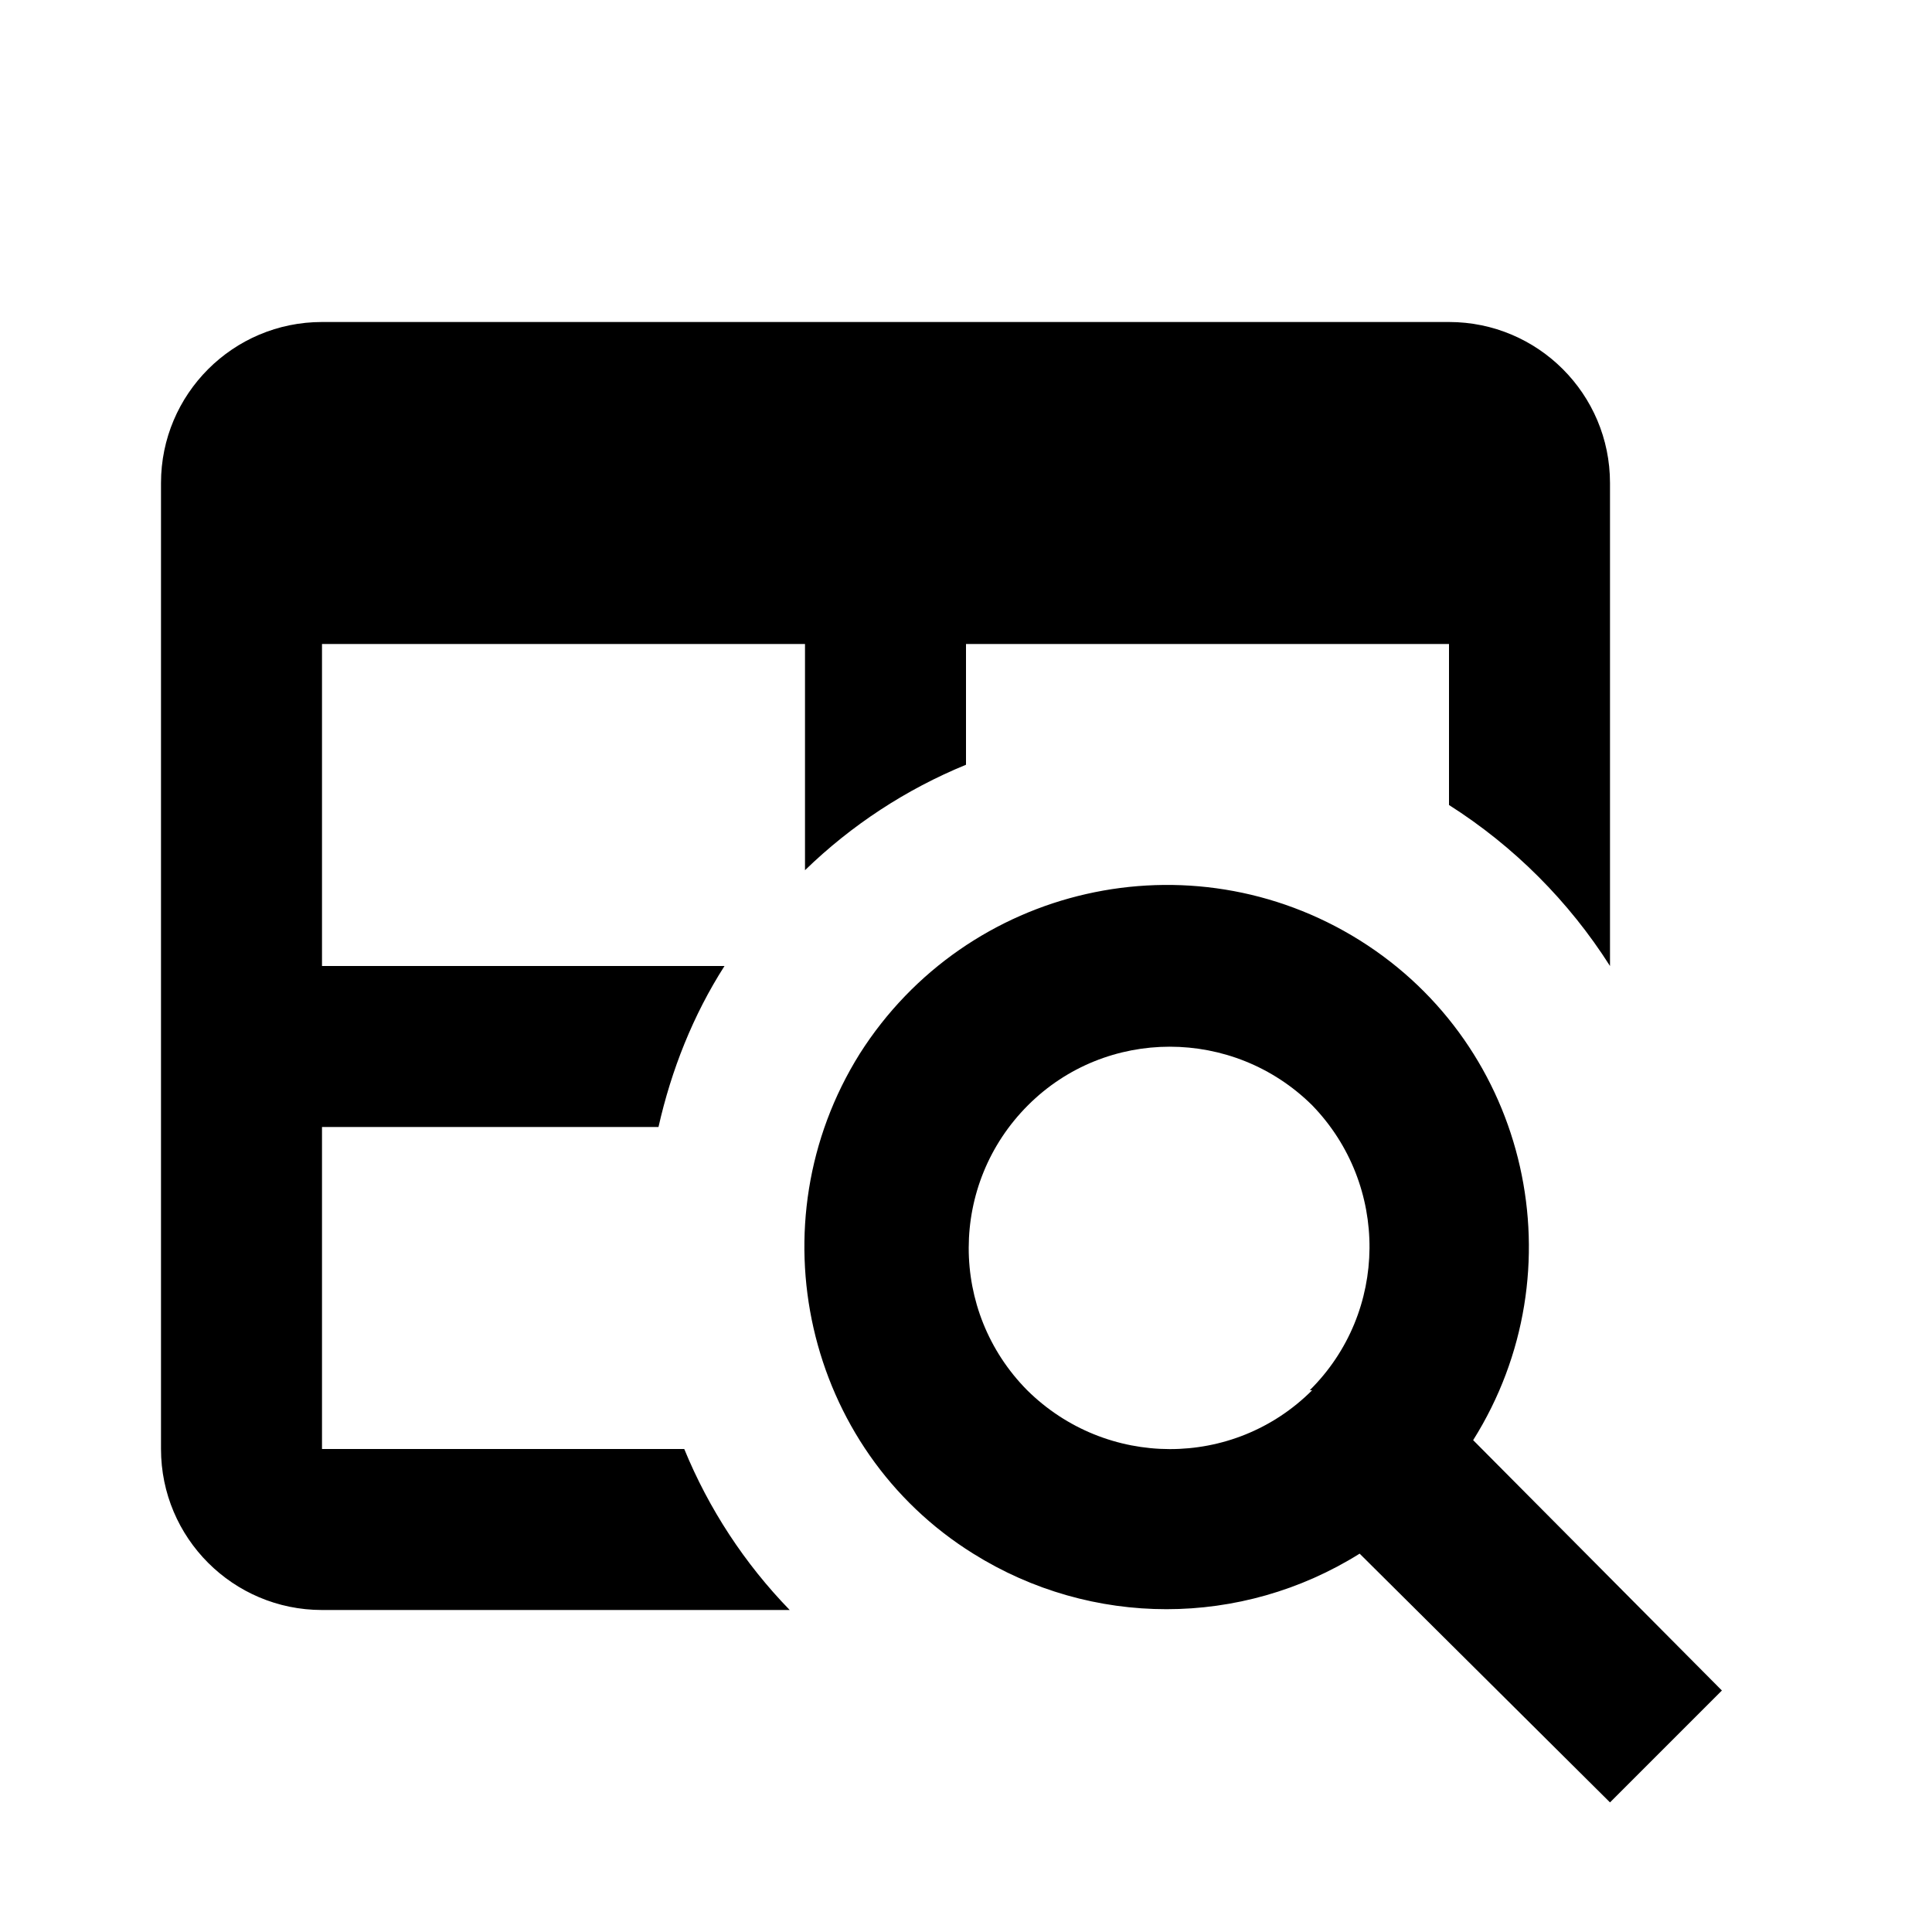
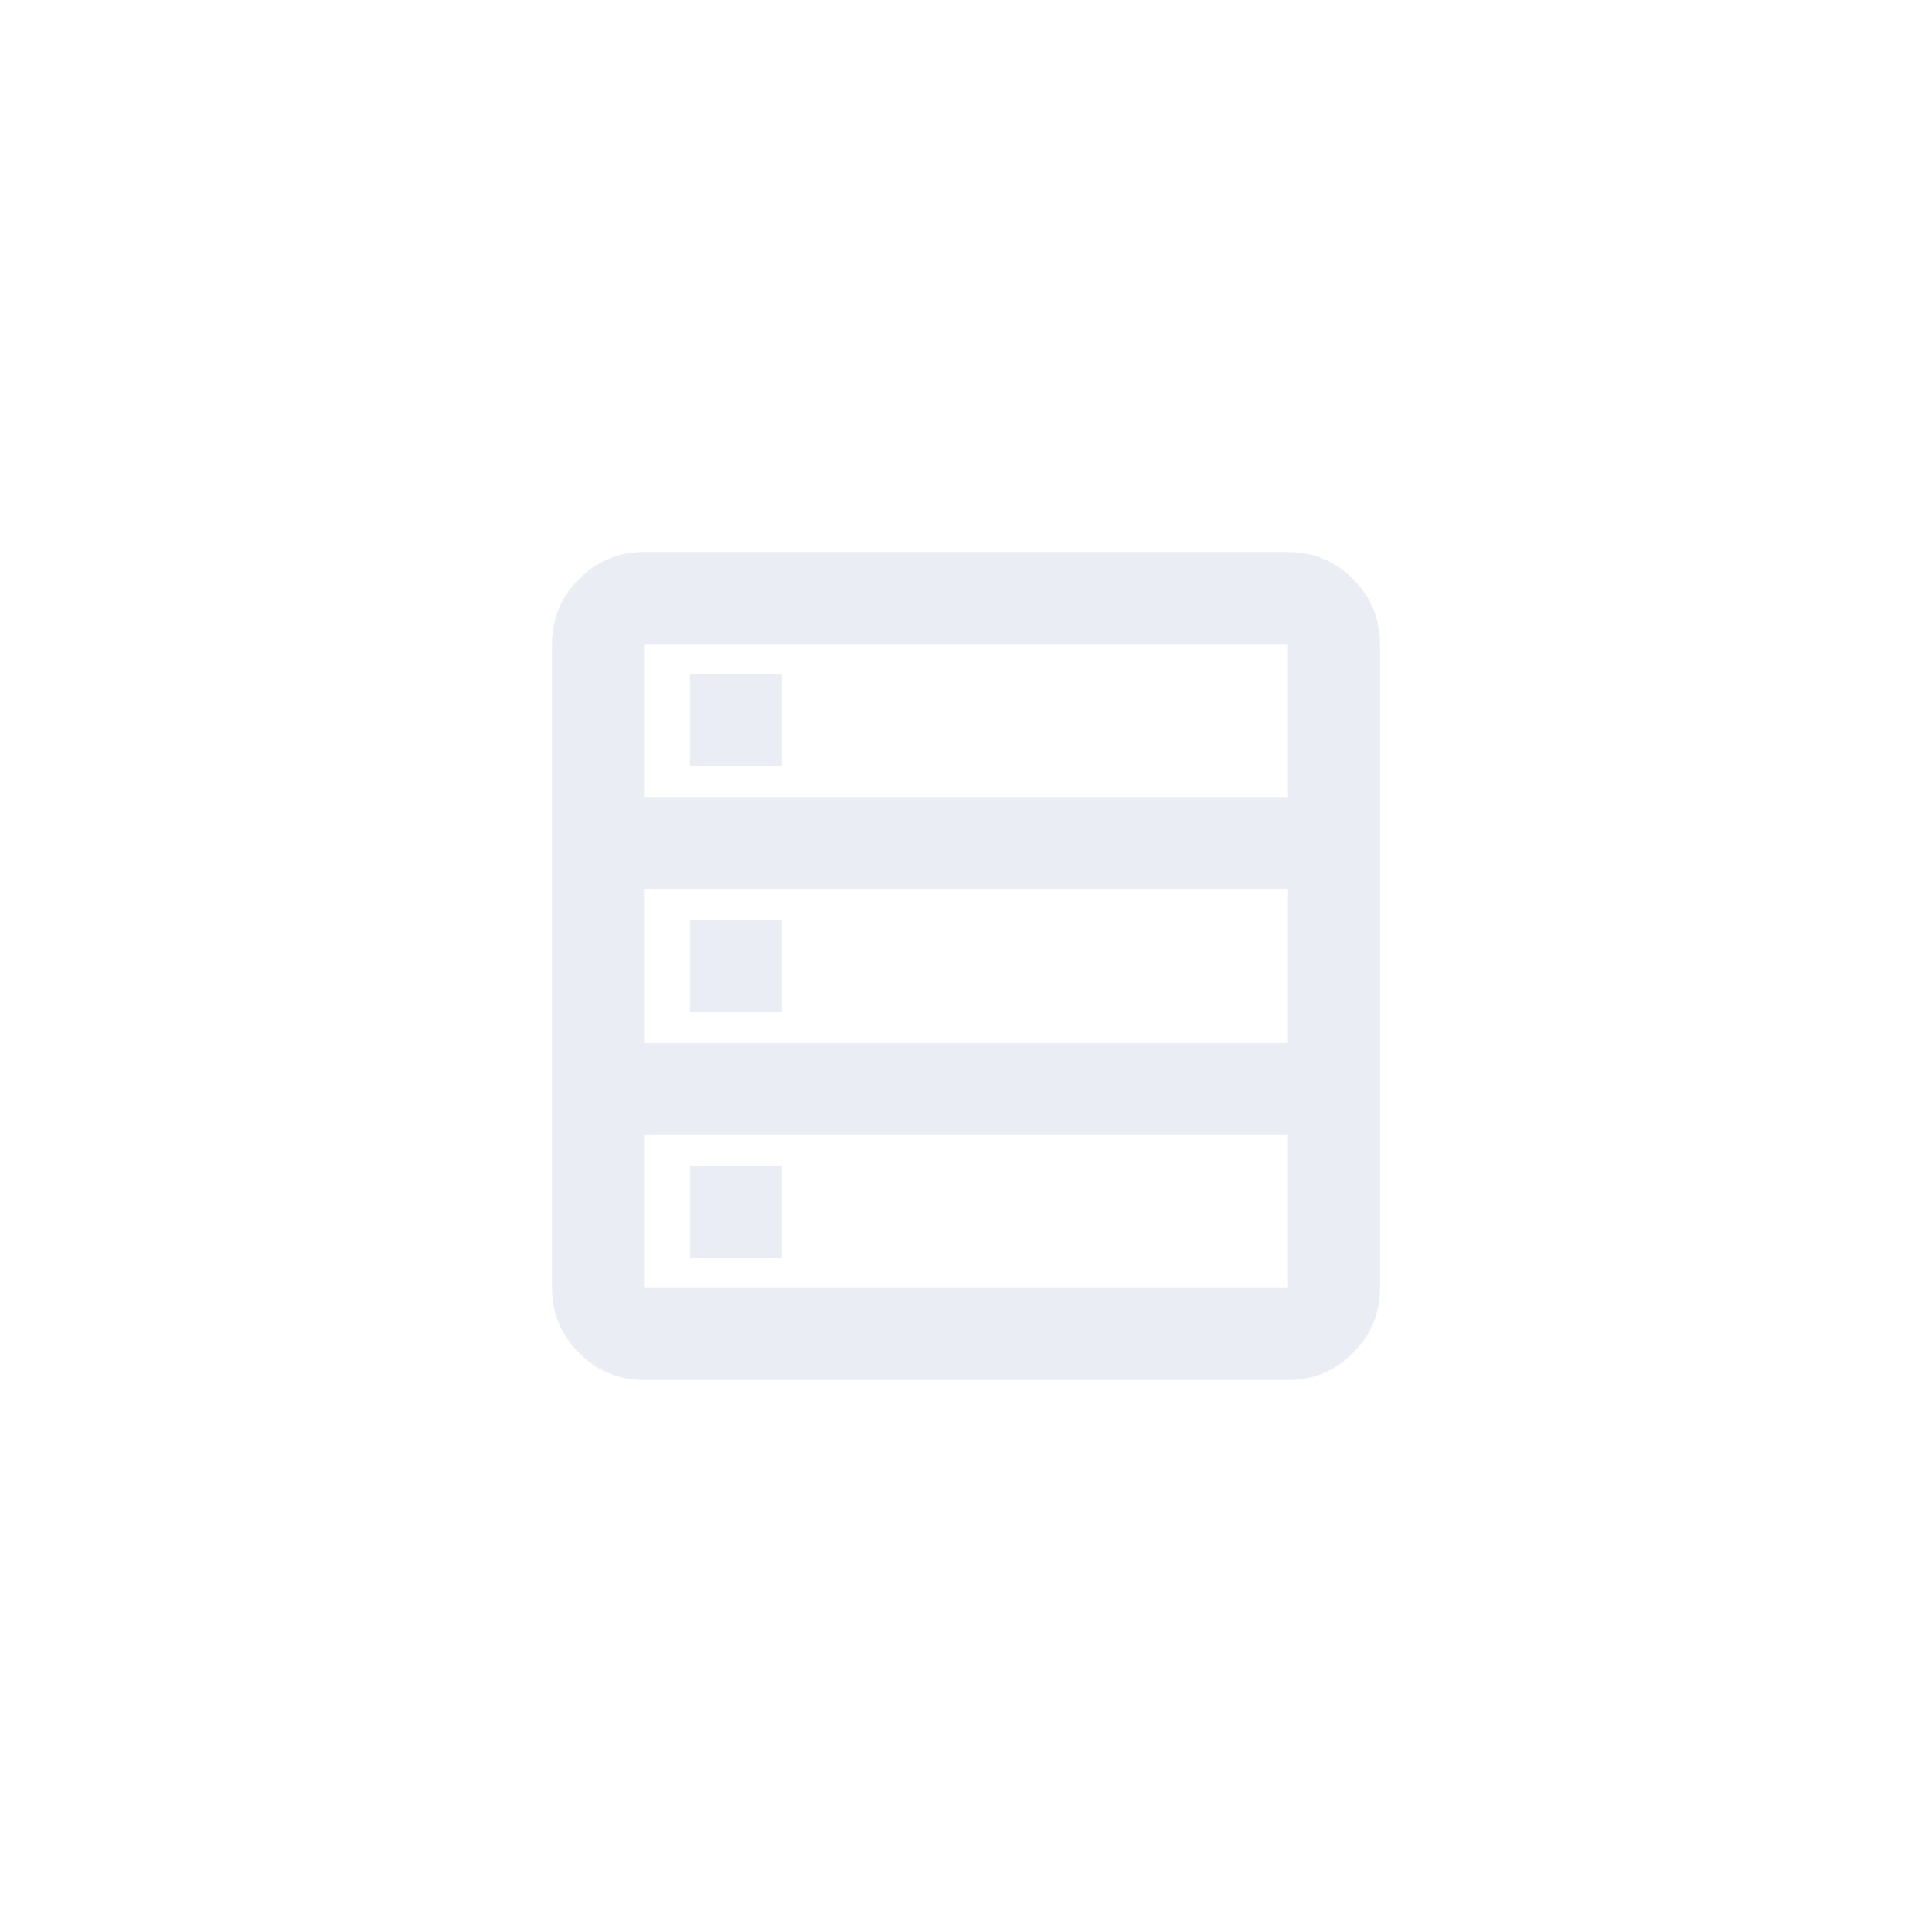
- <svg xmlns="http://www.w3.org/2000/svg" width="42" height="42" viewBox="0 0 24 24">
-   <path fill-rule="evenodd" d="M18.3 17.89c1.32-2.1.7-4.89-1.41-6.21a4.52 4.52 0 00-6.21 1.41C9.36 15.2 10 18 12.09 19.3c1.47.92 3.33.92 4.8 0L20 22.39 21.39 21l-3.09-3.11zm-2-.62c-.98.98-2.56.97-3.54 0-.97-.98-.97-2.56.01-3.54.97-.97 2.55-.97 3.53 0 .96.99.95 2.57-.03 3.54h.03zM18 4H4a2 2 0 00-2 2v12a2 2 0 002 2h5.81a6.3 6.3 0 01-1.31-2H4v-4h4.18c.16-.71.43-1.39.82-2H4V8h6v2.81a6.3 6.3 0 012-1.31V8h6v2a6.499 6.499 0 012 2V6a2 2 0 00-2-2z" clip-rule="evenodd" />
+ <svg xmlns="http://www.w3.org/2000/svg" width="42" height="42" viewBox="0 0 42 42" fill="none">
+   <path d="M14 30C13.45 30 12.979 29.804 12.588 29.413C12.196 29.021 12 28.55 12 28V14C12 13.45 12.196 12.979 12.588 12.588C12.979 12.196 13.45 12 14 12H28C28.55 12 29.021 12.196 29.413 12.588C29.804 12.979 30 13.45 30 14V28C30 28.55 29.804 29.021 29.413 29.413C29.021 29.804 28.55 30 28 30H14ZM14 17.325H28V14H14V17.325ZM14 22.675H28V19.325H14V22.675ZM14 28H28V24.675H14V28ZM15 16.65V14.65H17V16.65H15ZM15 22V20H17V22H15ZM15 27.35V25.35H17V27.35H15Z" fill="#EBEDF5" />
</svg>
